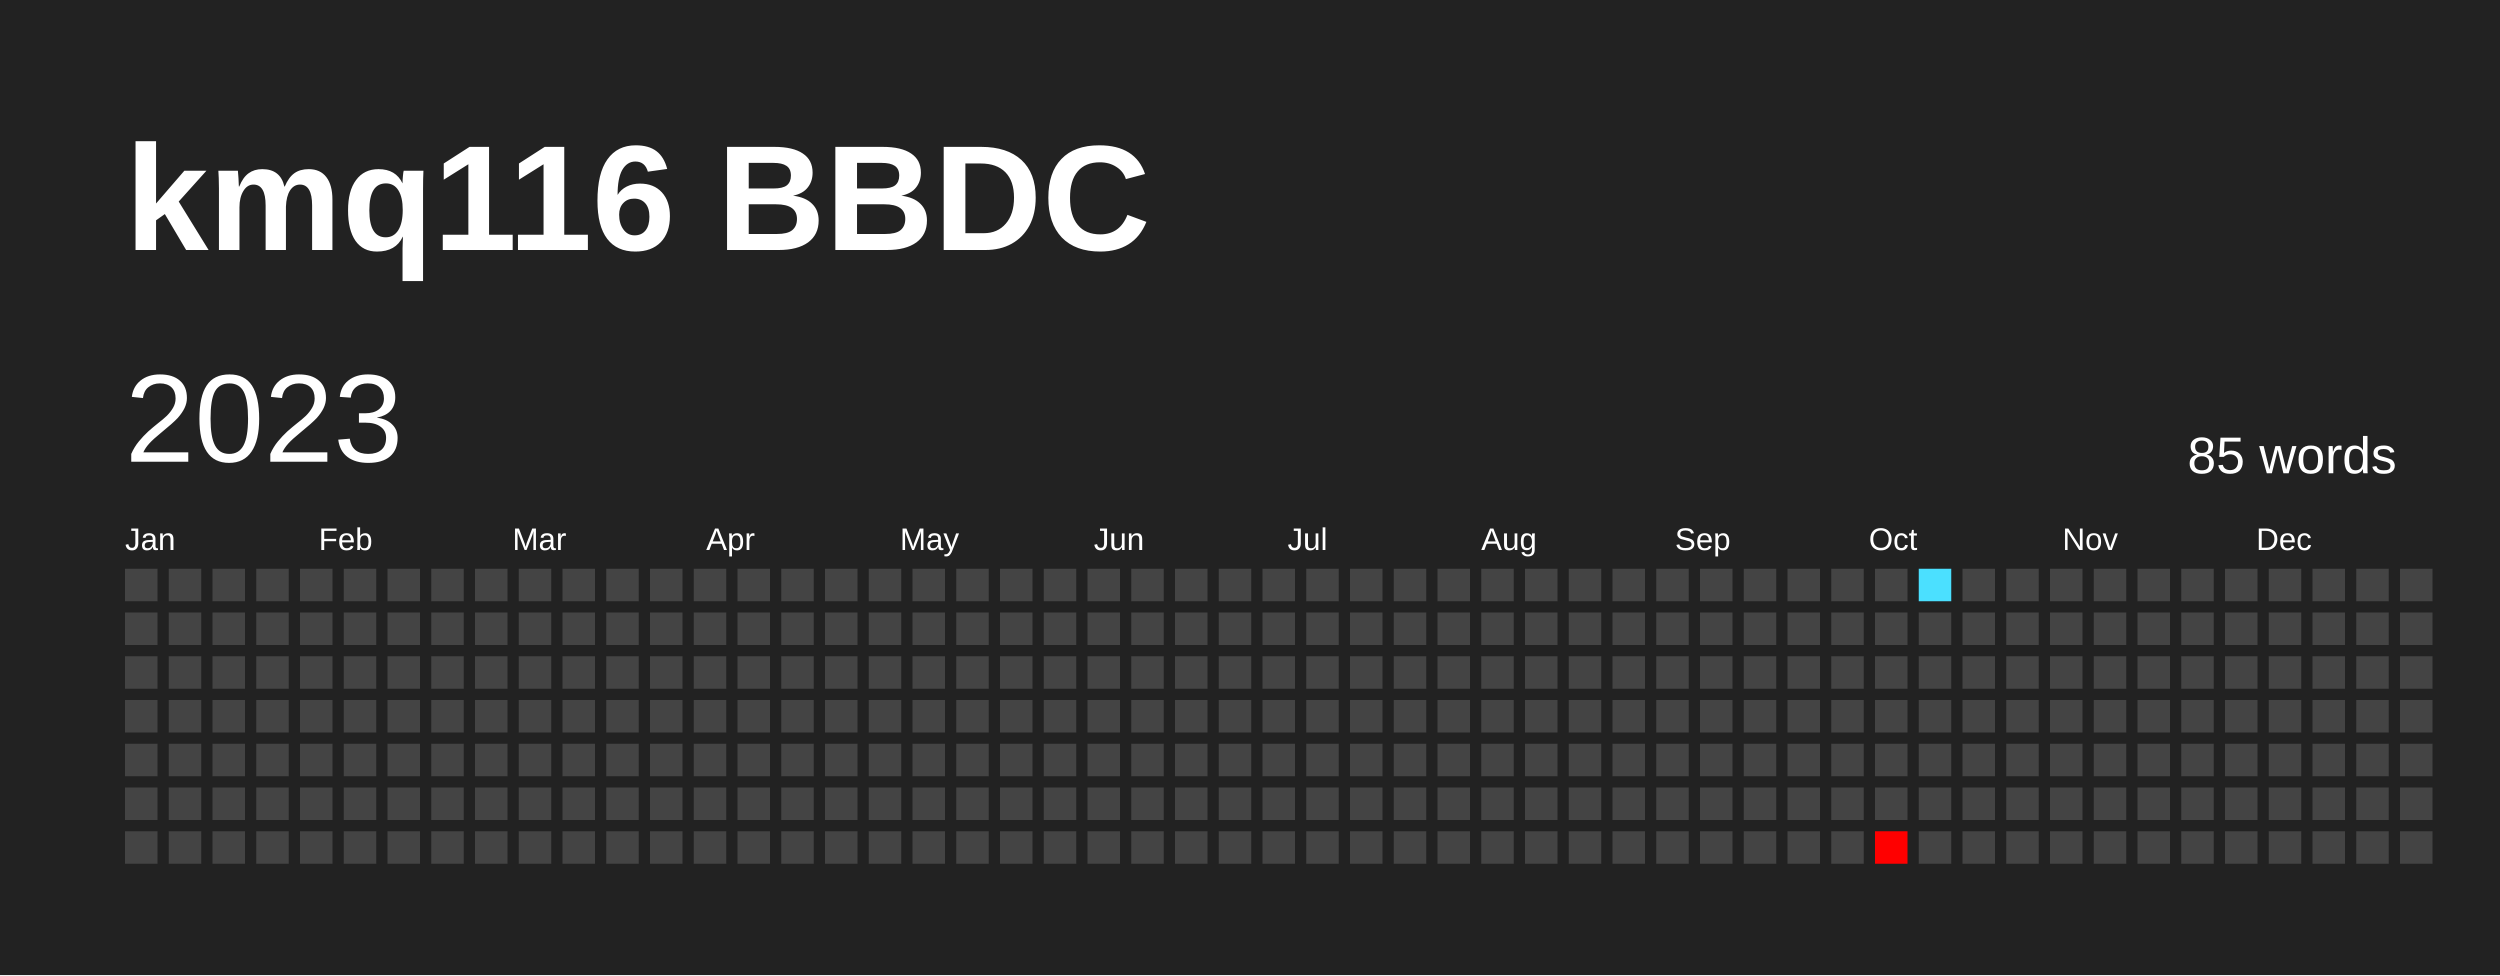
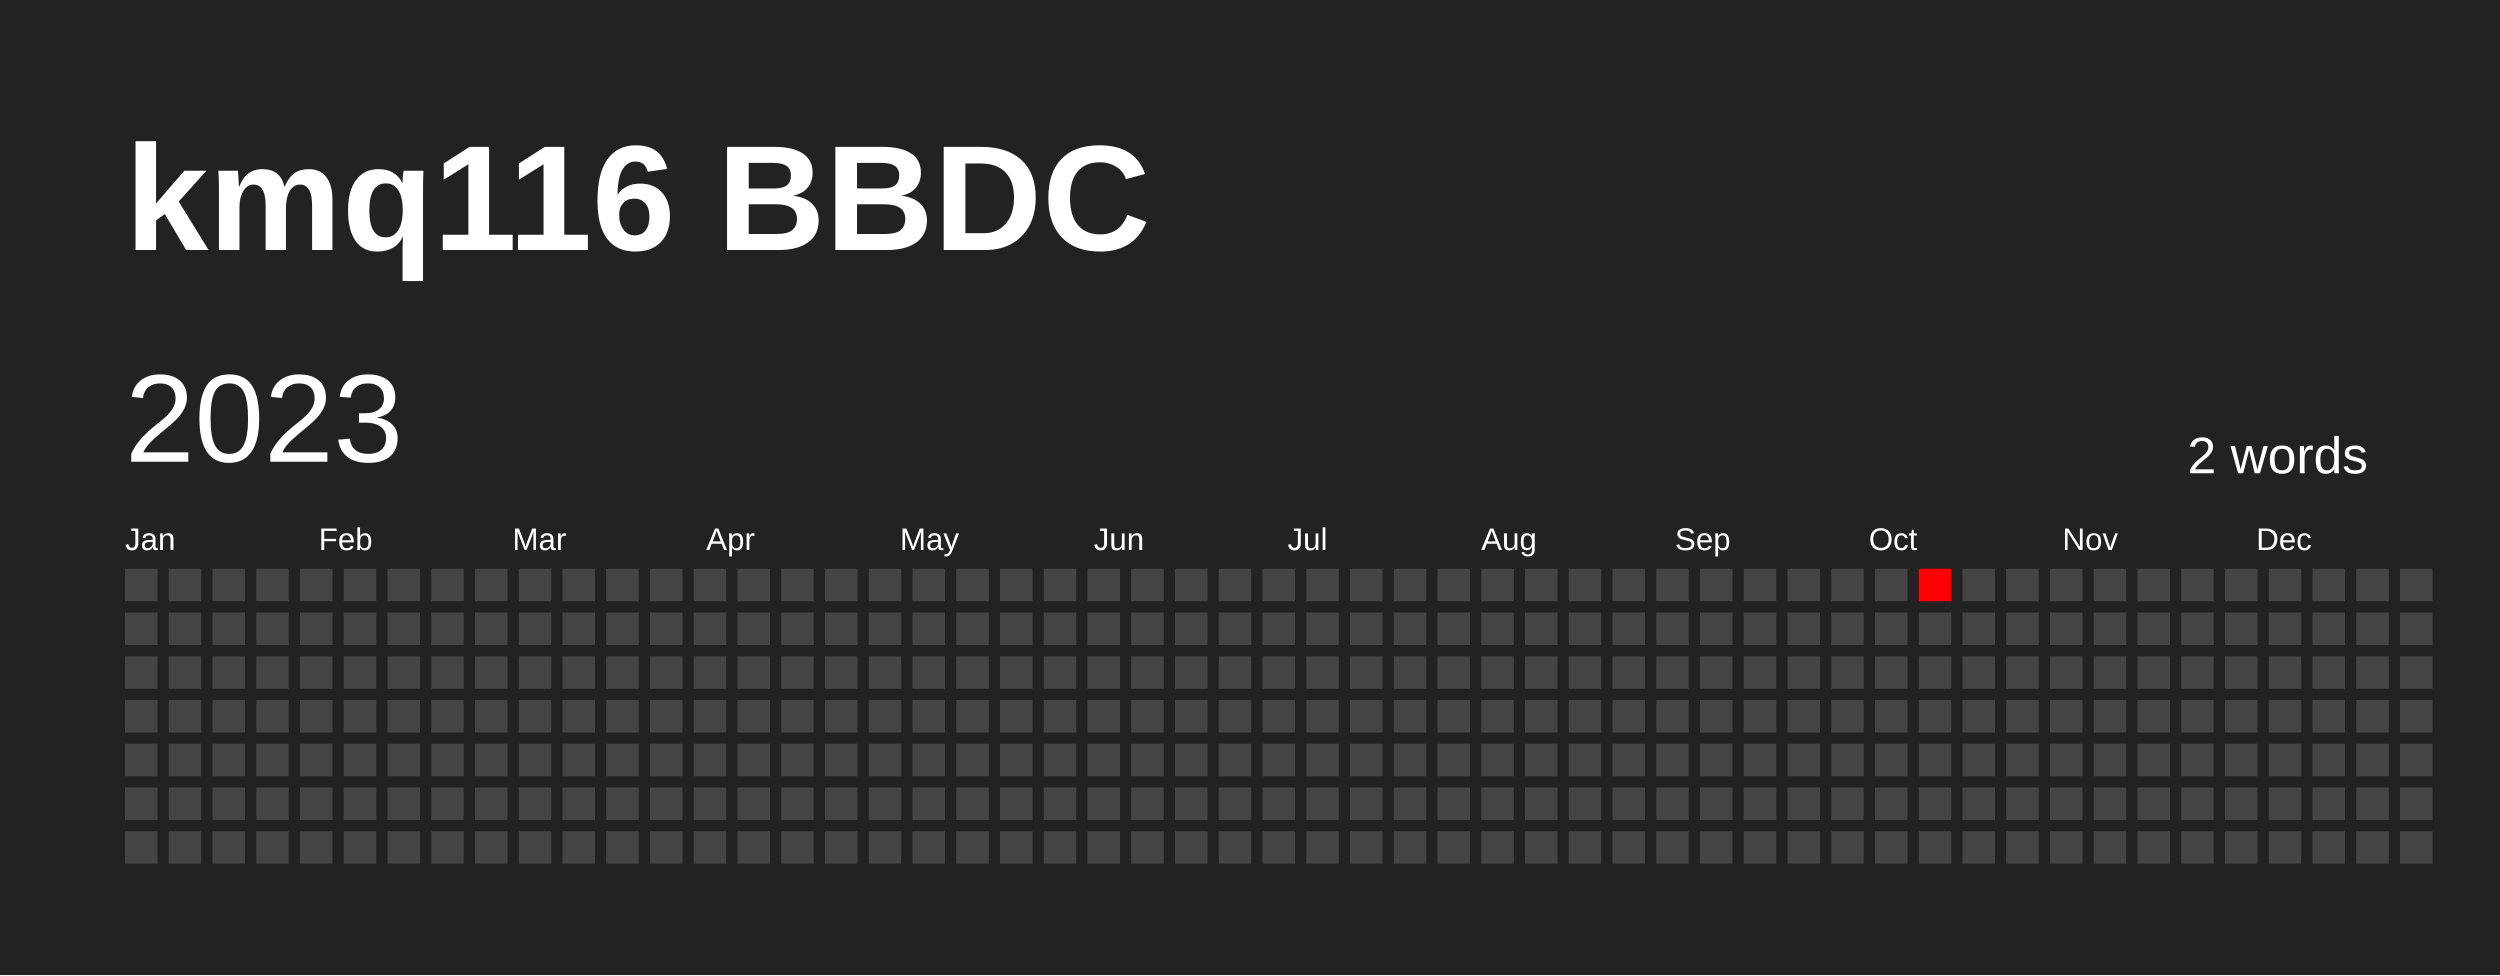
<svg xmlns="http://www.w3.org/2000/svg" baseProfile="full" height="78mm" version="1.1" viewBox="0,0,200,78" width="200mm">
  <defs />
  <rect fill="#222222" height="78" width="200" x="0" y="0" />
  <text fill="#FFFFFF" style="font-size:12px; font-family:Arial; font-weight:bold;" x="10" y="20">kmq116 BBDC</text>
  <text dominant-baseline="hanging" fill="#FFFFFF" style="font-size:10.0px; font-family:Arial;" x="10" y="30">2023</text>
-   <text dominant-baseline="hanging" fill="#FFFFFF" style="font-size:4.125px; font-family:Arial;" x="175" y="35">85 words</text>
+   <text dominant-baseline="hanging" fill="#FFFFFF" style="font-size:4.125px; font-family:Arial;" x="175" y="35">2 words</text>
  <text fill="#FFFFFF" style="font-size:2.5px; font-family:Arial" x="10.0" y="44">Jan</text>
  <text fill="#FFFFFF" style="font-size:2.5px; font-family:Arial" x="25.5" y="44">Feb</text>
  <text fill="#FFFFFF" style="font-size:2.5px; font-family:Arial" x="41.0" y="44">Mar</text>
  <text fill="#FFFFFF" style="font-size:2.5px; font-family:Arial" x="56.5" y="44">Apr</text>
  <text fill="#FFFFFF" style="font-size:2.5px; font-family:Arial" x="72.0" y="44">May</text>
  <text fill="#FFFFFF" style="font-size:2.5px; font-family:Arial" x="87.5" y="44">Jun</text>
  <text fill="#FFFFFF" style="font-size:2.5px; font-family:Arial" x="103.0" y="44">Jul</text>
  <text fill="#FFFFFF" style="font-size:2.5px; font-family:Arial" x="118.5" y="44">Aug</text>
  <text fill="#FFFFFF" style="font-size:2.5px; font-family:Arial" x="134.0" y="44">Sep</text>
  <text fill="#FFFFFF" style="font-size:2.5px; font-family:Arial" x="149.5" y="44">Oct</text>
  <text fill="#FFFFFF" style="font-size:2.5px; font-family:Arial" x="165.0" y="44">Nov</text>
  <text fill="#FFFFFF" style="font-size:2.5px; font-family:Arial" x="180.5" y="44">Dec</text>
  <rect fill="#444444" height="2.6" width="2.6" x="10.0" y="45.5" />
  <rect fill="#444444" height="2.6" width="2.6" x="10.0" y="49.0" />
  <rect fill="#444444" height="2.6" width="2.6" x="10.0" y="52.5" />
  <rect fill="#444444" height="2.6" width="2.6" x="10.0" y="56.0" />
  <rect fill="#444444" height="2.6" width="2.6" x="10.0" y="59.5" />
  <rect fill="#444444" height="2.6" width="2.6" x="10.0" y="63.0" />
  <rect fill="#444444" height="2.6" width="2.6" x="10.0" y="66.5" />
  <rect fill="#444444" height="2.6" width="2.6" x="13.5" y="45.5" />
  <rect fill="#444444" height="2.6" width="2.6" x="13.5" y="49.0" />
  <rect fill="#444444" height="2.6" width="2.6" x="13.5" y="52.5" />
  <rect fill="#444444" height="2.6" width="2.6" x="13.5" y="56.0" />
  <rect fill="#444444" height="2.6" width="2.6" x="13.5" y="59.5" />
  <rect fill="#444444" height="2.6" width="2.6" x="13.5" y="63.0" />
  <rect fill="#444444" height="2.6" width="2.6" x="13.5" y="66.5" />
  <rect fill="#444444" height="2.6" width="2.6" x="17.0" y="45.5" />
  <rect fill="#444444" height="2.6" width="2.6" x="17.0" y="49.0" />
  <rect fill="#444444" height="2.6" width="2.6" x="17.0" y="52.5" />
  <rect fill="#444444" height="2.6" width="2.6" x="17.0" y="56.0" />
  <rect fill="#444444" height="2.6" width="2.6" x="17.0" y="59.5" />
  <rect fill="#444444" height="2.6" width="2.6" x="17.0" y="63.0" />
  <rect fill="#444444" height="2.6" width="2.6" x="17.0" y="66.5" />
  <rect fill="#444444" height="2.6" width="2.6" x="20.5" y="45.5" />
  <rect fill="#444444" height="2.6" width="2.6" x="20.5" y="49.0" />
  <rect fill="#444444" height="2.6" width="2.6" x="20.5" y="52.5" />
  <rect fill="#444444" height="2.6" width="2.6" x="20.5" y="56.0" />
  <rect fill="#444444" height="2.6" width="2.6" x="20.5" y="59.5" />
  <rect fill="#444444" height="2.6" width="2.6" x="20.5" y="63.0" />
  <rect fill="#444444" height="2.6" width="2.6" x="20.5" y="66.5" />
  <rect fill="#444444" height="2.6" width="2.6" x="24.0" y="45.5" />
  <rect fill="#444444" height="2.6" width="2.6" x="24.0" y="49.0" />
  <rect fill="#444444" height="2.6" width="2.6" x="24.0" y="52.5" />
  <rect fill="#444444" height="2.6" width="2.6" x="24.0" y="56.0" />
  <rect fill="#444444" height="2.6" width="2.6" x="24.0" y="59.5" />
  <rect fill="#444444" height="2.6" width="2.6" x="24.0" y="63.0" />
  <rect fill="#444444" height="2.6" width="2.6" x="24.0" y="66.5" />
  <rect fill="#444444" height="2.6" width="2.6" x="27.5" y="45.5" />
  <rect fill="#444444" height="2.6" width="2.6" x="27.5" y="49.0" />
  <rect fill="#444444" height="2.6" width="2.6" x="27.5" y="52.5" />
  <rect fill="#444444" height="2.6" width="2.6" x="27.5" y="56.0" />
  <rect fill="#444444" height="2.6" width="2.6" x="27.5" y="59.5" />
  <rect fill="#444444" height="2.6" width="2.6" x="27.5" y="63.0" />
  <rect fill="#444444" height="2.6" width="2.6" x="27.5" y="66.5" />
  <rect fill="#444444" height="2.6" width="2.6" x="31.0" y="45.5" />
  <rect fill="#444444" height="2.6" width="2.6" x="31.0" y="49.0" />
  <rect fill="#444444" height="2.6" width="2.6" x="31.0" y="52.5" />
  <rect fill="#444444" height="2.6" width="2.6" x="31.0" y="56.0" />
  <rect fill="#444444" height="2.6" width="2.6" x="31.0" y="59.5" />
  <rect fill="#444444" height="2.6" width="2.6" x="31.0" y="63.0" />
  <rect fill="#444444" height="2.6" width="2.6" x="31.0" y="66.5" />
  <rect fill="#444444" height="2.6" width="2.6" x="34.5" y="45.5" />
  <rect fill="#444444" height="2.6" width="2.6" x="34.5" y="49.0" />
  <rect fill="#444444" height="2.6" width="2.6" x="34.5" y="52.5" />
  <rect fill="#444444" height="2.6" width="2.6" x="34.5" y="56.0" />
  <rect fill="#444444" height="2.6" width="2.6" x="34.5" y="59.5" />
  <rect fill="#444444" height="2.6" width="2.6" x="34.5" y="63.0" />
  <rect fill="#444444" height="2.6" width="2.6" x="34.5" y="66.5" />
  <rect fill="#444444" height="2.6" width="2.6" x="38.0" y="45.5" />
  <rect fill="#444444" height="2.6" width="2.6" x="38.0" y="49.0" />
  <rect fill="#444444" height="2.6" width="2.6" x="38.0" y="52.5" />
  <rect fill="#444444" height="2.6" width="2.6" x="38.0" y="56.0" />
  <rect fill="#444444" height="2.6" width="2.6" x="38.0" y="59.5" />
  <rect fill="#444444" height="2.6" width="2.6" x="38.0" y="63.0" />
  <rect fill="#444444" height="2.6" width="2.6" x="38.0" y="66.5" />
  <rect fill="#444444" height="2.6" width="2.6" x="41.5" y="45.5" />
  <rect fill="#444444" height="2.6" width="2.6" x="41.5" y="49.0" />
  <rect fill="#444444" height="2.6" width="2.6" x="41.5" y="52.5" />
  <rect fill="#444444" height="2.6" width="2.6" x="41.5" y="56.0" />
  <rect fill="#444444" height="2.6" width="2.6" x="41.5" y="59.5" />
  <rect fill="#444444" height="2.6" width="2.6" x="41.5" y="63.0" />
  <rect fill="#444444" height="2.6" width="2.6" x="41.5" y="66.5" />
  <rect fill="#444444" height="2.6" width="2.6" x="45.0" y="45.5" />
  <rect fill="#444444" height="2.6" width="2.6" x="45.0" y="49.0" />
  <rect fill="#444444" height="2.6" width="2.6" x="45.0" y="52.5" />
  <rect fill="#444444" height="2.6" width="2.6" x="45.0" y="56.0" />
  <rect fill="#444444" height="2.6" width="2.6" x="45.0" y="59.5" />
  <rect fill="#444444" height="2.6" width="2.6" x="45.0" y="63.0" />
  <rect fill="#444444" height="2.6" width="2.6" x="45.0" y="66.5" />
  <rect fill="#444444" height="2.6" width="2.6" x="48.5" y="45.5" />
  <rect fill="#444444" height="2.6" width="2.6" x="48.5" y="49.0" />
  <rect fill="#444444" height="2.6" width="2.6" x="48.5" y="52.5" />
  <rect fill="#444444" height="2.6" width="2.6" x="48.5" y="56.0" />
  <rect fill="#444444" height="2.6" width="2.6" x="48.5" y="59.5" />
  <rect fill="#444444" height="2.6" width="2.6" x="48.5" y="63.0" />
  <rect fill="#444444" height="2.6" width="2.6" x="48.5" y="66.5" />
  <rect fill="#444444" height="2.6" width="2.6" x="52.0" y="45.5" />
  <rect fill="#444444" height="2.6" width="2.6" x="52.0" y="49.0" />
  <rect fill="#444444" height="2.6" width="2.6" x="52.0" y="52.5" />
  <rect fill="#444444" height="2.6" width="2.6" x="52.0" y="56.0" />
  <rect fill="#444444" height="2.6" width="2.6" x="52.0" y="59.5" />
  <rect fill="#444444" height="2.6" width="2.6" x="52.0" y="63.0" />
  <rect fill="#444444" height="2.6" width="2.6" x="52.0" y="66.5" />
  <rect fill="#444444" height="2.6" width="2.6" x="55.5" y="45.5" />
  <rect fill="#444444" height="2.6" width="2.6" x="55.5" y="49.0" />
  <rect fill="#444444" height="2.6" width="2.6" x="55.5" y="52.5" />
  <rect fill="#444444" height="2.6" width="2.6" x="55.5" y="56.0" />
  <rect fill="#444444" height="2.6" width="2.6" x="55.5" y="59.5" />
  <rect fill="#444444" height="2.6" width="2.6" x="55.5" y="63.0" />
  <rect fill="#444444" height="2.6" width="2.6" x="55.5" y="66.5" />
  <rect fill="#444444" height="2.6" width="2.6" x="59.0" y="45.5" />
  <rect fill="#444444" height="2.6" width="2.6" x="59.0" y="49.0" />
  <rect fill="#444444" height="2.6" width="2.6" x="59.0" y="52.5" />
  <rect fill="#444444" height="2.6" width="2.6" x="59.0" y="56.0" />
  <rect fill="#444444" height="2.6" width="2.6" x="59.0" y="59.5" />
  <rect fill="#444444" height="2.6" width="2.6" x="59.0" y="63.0" />
  <rect fill="#444444" height="2.6" width="2.6" x="59.0" y="66.5" />
  <rect fill="#444444" height="2.6" width="2.6" x="62.5" y="45.5" />
  <rect fill="#444444" height="2.6" width="2.6" x="62.5" y="49.0" />
  <rect fill="#444444" height="2.6" width="2.6" x="62.5" y="52.5" />
  <rect fill="#444444" height="2.6" width="2.6" x="62.5" y="56.0" />
  <rect fill="#444444" height="2.6" width="2.6" x="62.5" y="59.5" />
  <rect fill="#444444" height="2.6" width="2.6" x="62.5" y="63.0" />
  <rect fill="#444444" height="2.6" width="2.6" x="62.5" y="66.5" />
  <rect fill="#444444" height="2.6" width="2.6" x="66.0" y="45.5" />
  <rect fill="#444444" height="2.6" width="2.6" x="66.0" y="49.0" />
  <rect fill="#444444" height="2.6" width="2.6" x="66.0" y="52.5" />
  <rect fill="#444444" height="2.6" width="2.6" x="66.0" y="56.0" />
  <rect fill="#444444" height="2.6" width="2.6" x="66.0" y="59.5" />
  <rect fill="#444444" height="2.6" width="2.6" x="66.0" y="63.0" />
  <rect fill="#444444" height="2.6" width="2.6" x="66.0" y="66.5" />
  <rect fill="#444444" height="2.6" width="2.6" x="69.5" y="45.5" />
  <rect fill="#444444" height="2.6" width="2.6" x="69.5" y="49.0" />
  <rect fill="#444444" height="2.6" width="2.6" x="69.5" y="52.5" />
  <rect fill="#444444" height="2.6" width="2.6" x="69.5" y="56.0" />
  <rect fill="#444444" height="2.6" width="2.6" x="69.5" y="59.5" />
  <rect fill="#444444" height="2.6" width="2.6" x="69.5" y="63.0" />
  <rect fill="#444444" height="2.6" width="2.6" x="69.5" y="66.5" />
  <rect fill="#444444" height="2.6" width="2.6" x="73.0" y="45.5" />
  <rect fill="#444444" height="2.6" width="2.6" x="73.0" y="49.0" />
  <rect fill="#444444" height="2.6" width="2.6" x="73.0" y="52.5" />
  <rect fill="#444444" height="2.6" width="2.6" x="73.0" y="56.0" />
  <rect fill="#444444" height="2.6" width="2.6" x="73.0" y="59.5" />
  <rect fill="#444444" height="2.6" width="2.6" x="73.0" y="63.0" />
  <rect fill="#444444" height="2.6" width="2.6" x="73.0" y="66.5" />
  <rect fill="#444444" height="2.6" width="2.6" x="76.5" y="45.5" />
  <rect fill="#444444" height="2.6" width="2.6" x="76.5" y="49.0" />
  <rect fill="#444444" height="2.6" width="2.6" x="76.5" y="52.5" />
  <rect fill="#444444" height="2.6" width="2.6" x="76.5" y="56.0" />
  <rect fill="#444444" height="2.6" width="2.6" x="76.5" y="59.5" />
  <rect fill="#444444" height="2.6" width="2.6" x="76.5" y="63.0" />
  <rect fill="#444444" height="2.6" width="2.6" x="76.5" y="66.5" />
  <rect fill="#444444" height="2.6" width="2.6" x="80.0" y="45.5" />
  <rect fill="#444444" height="2.6" width="2.6" x="80.0" y="49.0" />
  <rect fill="#444444" height="2.6" width="2.6" x="80.0" y="52.5" />
  <rect fill="#444444" height="2.6" width="2.6" x="80.0" y="56.0" />
  <rect fill="#444444" height="2.6" width="2.6" x="80.0" y="59.5" />
  <rect fill="#444444" height="2.6" width="2.6" x="80.0" y="63.0" />
  <rect fill="#444444" height="2.6" width="2.6" x="80.0" y="66.5" />
  <rect fill="#444444" height="2.6" width="2.6" x="83.5" y="45.5" />
  <rect fill="#444444" height="2.6" width="2.6" x="83.5" y="49.0" />
  <rect fill="#444444" height="2.6" width="2.6" x="83.5" y="52.5" />
  <rect fill="#444444" height="2.6" width="2.6" x="83.5" y="56.0" />
  <rect fill="#444444" height="2.6" width="2.6" x="83.5" y="59.5" />
  <rect fill="#444444" height="2.6" width="2.6" x="83.5" y="63.0" />
  <rect fill="#444444" height="2.6" width="2.6" x="83.5" y="66.5" />
  <rect fill="#444444" height="2.6" width="2.6" x="87.0" y="45.5" />
  <rect fill="#444444" height="2.6" width="2.6" x="87.0" y="49.0" />
  <rect fill="#444444" height="2.6" width="2.6" x="87.0" y="52.5" />
  <rect fill="#444444" height="2.6" width="2.6" x="87.0" y="56.0" />
  <rect fill="#444444" height="2.6" width="2.6" x="87.0" y="59.5" />
  <rect fill="#444444" height="2.6" width="2.6" x="87.0" y="63.0" />
  <rect fill="#444444" height="2.6" width="2.6" x="87.0" y="66.5" />
  <rect fill="#444444" height="2.6" width="2.6" x="90.5" y="45.5" />
  <rect fill="#444444" height="2.6" width="2.6" x="90.5" y="49.0" />
  <rect fill="#444444" height="2.6" width="2.6" x="90.5" y="52.5" />
  <rect fill="#444444" height="2.6" width="2.6" x="90.5" y="56.0" />
  <rect fill="#444444" height="2.6" width="2.6" x="90.5" y="59.5" />
  <rect fill="#444444" height="2.6" width="2.6" x="90.5" y="63.0" />
  <rect fill="#444444" height="2.6" width="2.6" x="90.5" y="66.5" />
  <rect fill="#444444" height="2.6" width="2.6" x="94.0" y="45.5" />
  <rect fill="#444444" height="2.6" width="2.6" x="94.0" y="49.0" />
  <rect fill="#444444" height="2.6" width="2.6" x="94.0" y="52.5" />
  <rect fill="#444444" height="2.6" width="2.6" x="94.0" y="56.0" />
  <rect fill="#444444" height="2.6" width="2.6" x="94.0" y="59.5" />
  <rect fill="#444444" height="2.6" width="2.6" x="94.0" y="63.0" />
  <rect fill="#444444" height="2.6" width="2.6" x="94.0" y="66.5" />
  <rect fill="#444444" height="2.6" width="2.6" x="97.5" y="45.5" />
  <rect fill="#444444" height="2.6" width="2.6" x="97.5" y="49.0" />
  <rect fill="#444444" height="2.6" width="2.6" x="97.5" y="52.5" />
  <rect fill="#444444" height="2.6" width="2.6" x="97.5" y="56.0" />
  <rect fill="#444444" height="2.6" width="2.6" x="97.5" y="59.5" />
  <rect fill="#444444" height="2.6" width="2.6" x="97.5" y="63.0" />
  <rect fill="#444444" height="2.6" width="2.6" x="97.5" y="66.5" />
  <rect fill="#444444" height="2.6" width="2.6" x="101.0" y="45.5" />
  <rect fill="#444444" height="2.6" width="2.6" x="101.0" y="49.0" />
  <rect fill="#444444" height="2.6" width="2.6" x="101.0" y="52.5" />
  <rect fill="#444444" height="2.6" width="2.6" x="101.0" y="56.0" />
  <rect fill="#444444" height="2.6" width="2.6" x="101.0" y="59.5" />
  <rect fill="#444444" height="2.6" width="2.6" x="101.0" y="63.0" />
  <rect fill="#444444" height="2.6" width="2.6" x="101.0" y="66.5" />
  <rect fill="#444444" height="2.6" width="2.6" x="104.5" y="45.5" />
  <rect fill="#444444" height="2.6" width="2.6" x="104.5" y="49.0" />
  <rect fill="#444444" height="2.6" width="2.6" x="104.5" y="52.5" />
  <rect fill="#444444" height="2.6" width="2.6" x="104.5" y="56.0" />
  <rect fill="#444444" height="2.6" width="2.6" x="104.5" y="59.5" />
  <rect fill="#444444" height="2.6" width="2.6" x="104.5" y="63.0" />
  <rect fill="#444444" height="2.6" width="2.6" x="104.5" y="66.5" />
  <rect fill="#444444" height="2.6" width="2.6" x="108.0" y="45.5" />
  <rect fill="#444444" height="2.6" width="2.6" x="108.0" y="49.0" />
  <rect fill="#444444" height="2.6" width="2.6" x="108.0" y="52.5" />
  <rect fill="#444444" height="2.6" width="2.6" x="108.0" y="56.0" />
  <rect fill="#444444" height="2.6" width="2.6" x="108.0" y="59.5" />
  <rect fill="#444444" height="2.6" width="2.6" x="108.0" y="63.0" />
  <rect fill="#444444" height="2.6" width="2.6" x="108.0" y="66.5" />
  <rect fill="#444444" height="2.6" width="2.6" x="111.5" y="45.5" />
  <rect fill="#444444" height="2.6" width="2.6" x="111.5" y="49.0" />
  <rect fill="#444444" height="2.6" width="2.6" x="111.5" y="52.5" />
  <rect fill="#444444" height="2.6" width="2.6" x="111.5" y="56.0" />
  <rect fill="#444444" height="2.6" width="2.6" x="111.5" y="59.5" />
  <rect fill="#444444" height="2.6" width="2.6" x="111.5" y="63.0" />
  <rect fill="#444444" height="2.6" width="2.6" x="111.5" y="66.5" />
  <rect fill="#444444" height="2.6" width="2.6" x="115.0" y="45.5" />
  <rect fill="#444444" height="2.6" width="2.6" x="115.0" y="49.0" />
  <rect fill="#444444" height="2.6" width="2.6" x="115.0" y="52.5" />
  <rect fill="#444444" height="2.6" width="2.6" x="115.0" y="56.0" />
  <rect fill="#444444" height="2.6" width="2.6" x="115.0" y="59.5" />
  <rect fill="#444444" height="2.6" width="2.6" x="115.0" y="63.0" />
  <rect fill="#444444" height="2.6" width="2.6" x="115.0" y="66.5" />
  <rect fill="#444444" height="2.6" width="2.6" x="118.5" y="45.5" />
  <rect fill="#444444" height="2.6" width="2.6" x="118.5" y="49.0" />
  <rect fill="#444444" height="2.6" width="2.6" x="118.5" y="52.5" />
  <rect fill="#444444" height="2.6" width="2.6" x="118.5" y="56.0" />
  <rect fill="#444444" height="2.6" width="2.6" x="118.5" y="59.5" />
  <rect fill="#444444" height="2.6" width="2.6" x="118.5" y="63.0" />
  <rect fill="#444444" height="2.6" width="2.6" x="118.5" y="66.5" />
  <rect fill="#444444" height="2.6" width="2.6" x="122.0" y="45.5" />
  <rect fill="#444444" height="2.6" width="2.6" x="122.0" y="49.0" />
  <rect fill="#444444" height="2.6" width="2.6" x="122.0" y="52.5" />
  <rect fill="#444444" height="2.6" width="2.6" x="122.0" y="56.0" />
  <rect fill="#444444" height="2.6" width="2.6" x="122.0" y="59.5" />
  <rect fill="#444444" height="2.6" width="2.6" x="122.0" y="63.0" />
  <rect fill="#444444" height="2.6" width="2.6" x="122.0" y="66.5" />
  <rect fill="#444444" height="2.6" width="2.6" x="125.5" y="45.5" />
  <rect fill="#444444" height="2.6" width="2.6" x="125.5" y="49.0" />
  <rect fill="#444444" height="2.6" width="2.6" x="125.5" y="52.5" />
  <rect fill="#444444" height="2.6" width="2.6" x="125.5" y="56.0" />
  <rect fill="#444444" height="2.6" width="2.6" x="125.5" y="59.5" />
  <rect fill="#444444" height="2.6" width="2.6" x="125.5" y="63.0" />
  <rect fill="#444444" height="2.6" width="2.6" x="125.5" y="66.5" />
  <rect fill="#444444" height="2.6" width="2.6" x="129.0" y="45.5" />
  <rect fill="#444444" height="2.6" width="2.6" x="129.0" y="49.0" />
  <rect fill="#444444" height="2.6" width="2.6" x="129.0" y="52.5" />
  <rect fill="#444444" height="2.6" width="2.6" x="129.0" y="56.0" />
  <rect fill="#444444" height="2.6" width="2.6" x="129.0" y="59.5" />
  <rect fill="#444444" height="2.6" width="2.6" x="129.0" y="63.0" />
  <rect fill="#444444" height="2.6" width="2.6" x="129.0" y="66.5" />
  <rect fill="#444444" height="2.6" width="2.6" x="132.5" y="45.5" />
  <rect fill="#444444" height="2.6" width="2.6" x="132.5" y="49.0" />
  <rect fill="#444444" height="2.6" width="2.6" x="132.5" y="52.5" />
  <rect fill="#444444" height="2.6" width="2.6" x="132.5" y="56.0" />
  <rect fill="#444444" height="2.6" width="2.6" x="132.5" y="59.5" />
  <rect fill="#444444" height="2.6" width="2.6" x="132.5" y="63.0" />
  <rect fill="#444444" height="2.6" width="2.6" x="132.5" y="66.5" />
  <rect fill="#444444" height="2.6" width="2.6" x="136.0" y="45.5" />
  <rect fill="#444444" height="2.6" width="2.6" x="136.0" y="49.0" />
  <rect fill="#444444" height="2.6" width="2.6" x="136.0" y="52.5" />
  <rect fill="#444444" height="2.6" width="2.6" x="136.0" y="56.0" />
  <rect fill="#444444" height="2.6" width="2.6" x="136.0" y="59.5" />
  <rect fill="#444444" height="2.6" width="2.6" x="136.0" y="63.0" />
  <rect fill="#444444" height="2.6" width="2.6" x="136.0" y="66.5" />
  <rect fill="#444444" height="2.6" width="2.6" x="139.5" y="45.5" />
  <rect fill="#444444" height="2.6" width="2.6" x="139.5" y="49.0" />
  <rect fill="#444444" height="2.6" width="2.6" x="139.5" y="52.5" />
  <rect fill="#444444" height="2.6" width="2.6" x="139.5" y="56.0" />
  <rect fill="#444444" height="2.6" width="2.6" x="139.5" y="59.5" />
  <rect fill="#444444" height="2.6" width="2.6" x="139.5" y="63.0" />
  <rect fill="#444444" height="2.6" width="2.6" x="139.5" y="66.5" />
  <rect fill="#444444" height="2.6" width="2.6" x="143.0" y="45.5" />
  <rect fill="#444444" height="2.6" width="2.6" x="143.0" y="49.0" />
  <rect fill="#444444" height="2.6" width="2.6" x="143.0" y="52.5" />
  <rect fill="#444444" height="2.6" width="2.6" x="143.0" y="56.0" />
  <rect fill="#444444" height="2.6" width="2.6" x="143.0" y="59.5" />
  <rect fill="#444444" height="2.6" width="2.6" x="143.0" y="63.0" />
  <rect fill="#444444" height="2.6" width="2.6" x="143.0" y="66.5" />
  <rect fill="#444444" height="2.6" width="2.6" x="146.5" y="45.5" />
  <rect fill="#444444" height="2.6" width="2.6" x="146.5" y="49.0" />
  <rect fill="#444444" height="2.6" width="2.6" x="146.5" y="52.5" />
  <rect fill="#444444" height="2.6" width="2.6" x="146.5" y="56.0" />
  <rect fill="#444444" height="2.6" width="2.6" x="146.5" y="59.5" />
  <rect fill="#444444" height="2.6" width="2.6" x="146.5" y="63.0" />
  <rect fill="#444444" height="2.6" width="2.6" x="146.5" y="66.5" />
  <rect fill="#444444" height="2.6" width="2.6" x="150.0" y="45.5" />
  <rect fill="#444444" height="2.6" width="2.6" x="150.0" y="49.0" />
  <rect fill="#444444" height="2.6" width="2.6" x="150.0" y="52.5" />
  <rect fill="#444444" height="2.6" width="2.6" x="150.0" y="56.0" />
  <rect fill="#444444" height="2.6" width="2.6" x="150.0" y="59.5" />
  <rect fill="#444444" height="2.6" width="2.6" x="150.0" y="63.0" />
-   <rect fill="red" height="2.6" width="2.6" x="150.0" y="66.5" />
-   <rect fill="#4be0ff" height="2.6" width="2.6" x="153.5" y="45.5" />
+   <rect fill="#444444" height="2.6" width="2.6" x="150.0" y="66.5" />
+   <rect fill="#ff0000" height="2.6" width="2.6" x="153.5" y="45.5" />
  <rect fill="#444444" height="2.6" width="2.6" x="153.5" y="49.0" />
  <rect fill="#444444" height="2.6" width="2.6" x="153.5" y="52.5" />
  <rect fill="#444444" height="2.6" width="2.6" x="153.5" y="56.0" />
  <rect fill="#444444" height="2.6" width="2.6" x="153.5" y="59.5" />
  <rect fill="#444444" height="2.6" width="2.6" x="153.5" y="63.0" />
  <rect fill="#444444" height="2.6" width="2.6" x="153.5" y="66.5" />
  <rect fill="#444444" height="2.6" width="2.6" x="157.0" y="45.5" />
  <rect fill="#444444" height="2.6" width="2.6" x="157.0" y="49.0" />
  <rect fill="#444444" height="2.6" width="2.6" x="157.0" y="52.5" />
  <rect fill="#444444" height="2.6" width="2.6" x="157.0" y="56.0" />
  <rect fill="#444444" height="2.6" width="2.6" x="157.0" y="59.5" />
  <rect fill="#444444" height="2.6" width="2.6" x="157.0" y="63.0" />
  <rect fill="#444444" height="2.6" width="2.6" x="157.0" y="66.5" />
  <rect fill="#444444" height="2.6" width="2.6" x="160.5" y="45.5" />
  <rect fill="#444444" height="2.6" width="2.6" x="160.5" y="49.0" />
  <rect fill="#444444" height="2.6" width="2.6" x="160.5" y="52.5" />
  <rect fill="#444444" height="2.6" width="2.6" x="160.5" y="56.0" />
  <rect fill="#444444" height="2.6" width="2.6" x="160.5" y="59.5" />
  <rect fill="#444444" height="2.6" width="2.6" x="160.5" y="63.0" />
  <rect fill="#444444" height="2.6" width="2.6" x="160.5" y="66.5" />
  <rect fill="#444444" height="2.6" width="2.6" x="164.0" y="45.5" />
  <rect fill="#444444" height="2.6" width="2.6" x="164.0" y="49.0" />
  <rect fill="#444444" height="2.6" width="2.6" x="164.0" y="52.5" />
  <rect fill="#444444" height="2.6" width="2.6" x="164.0" y="56.0" />
  <rect fill="#444444" height="2.6" width="2.6" x="164.0" y="59.5" />
  <rect fill="#444444" height="2.6" width="2.6" x="164.0" y="63.0" />
  <rect fill="#444444" height="2.6" width="2.6" x="164.0" y="66.5" />
  <rect fill="#444444" height="2.6" width="2.6" x="167.5" y="45.5" />
  <rect fill="#444444" height="2.6" width="2.6" x="167.5" y="49.0" />
  <rect fill="#444444" height="2.6" width="2.6" x="167.5" y="52.5" />
  <rect fill="#444444" height="2.6" width="2.6" x="167.5" y="56.0" />
  <rect fill="#444444" height="2.6" width="2.6" x="167.5" y="59.5" />
  <rect fill="#444444" height="2.6" width="2.6" x="167.5" y="63.0" />
  <rect fill="#444444" height="2.6" width="2.6" x="167.5" y="66.5" />
  <rect fill="#444444" height="2.6" width="2.6" x="171.0" y="45.5" />
  <rect fill="#444444" height="2.6" width="2.6" x="171.0" y="49.0" />
  <rect fill="#444444" height="2.6" width="2.6" x="171.0" y="52.5" />
  <rect fill="#444444" height="2.6" width="2.6" x="171.0" y="56.0" />
  <rect fill="#444444" height="2.6" width="2.6" x="171.0" y="59.5" />
  <rect fill="#444444" height="2.6" width="2.6" x="171.0" y="63.0" />
  <rect fill="#444444" height="2.6" width="2.6" x="171.0" y="66.5" />
  <rect fill="#444444" height="2.6" width="2.6" x="174.5" y="45.5" />
  <rect fill="#444444" height="2.6" width="2.6" x="174.5" y="49.0" />
  <rect fill="#444444" height="2.6" width="2.6" x="174.5" y="52.5" />
  <rect fill="#444444" height="2.6" width="2.6" x="174.5" y="56.0" />
  <rect fill="#444444" height="2.6" width="2.6" x="174.5" y="59.5" />
  <rect fill="#444444" height="2.6" width="2.6" x="174.5" y="63.0" />
  <rect fill="#444444" height="2.6" width="2.6" x="174.5" y="66.5" />
  <rect fill="#444444" height="2.6" width="2.6" x="178.0" y="45.5" />
  <rect fill="#444444" height="2.6" width="2.6" x="178.0" y="49.0" />
  <rect fill="#444444" height="2.6" width="2.6" x="178.0" y="52.5" />
  <rect fill="#444444" height="2.6" width="2.6" x="178.0" y="56.0" />
  <rect fill="#444444" height="2.6" width="2.6" x="178.0" y="59.5" />
  <rect fill="#444444" height="2.6" width="2.6" x="178.0" y="63.0" />
  <rect fill="#444444" height="2.6" width="2.6" x="178.0" y="66.5" />
  <rect fill="#444444" height="2.6" width="2.6" x="181.5" y="45.5" />
  <rect fill="#444444" height="2.6" width="2.6" x="181.5" y="49.0" />
  <rect fill="#444444" height="2.6" width="2.6" x="181.5" y="52.5" />
  <rect fill="#444444" height="2.6" width="2.6" x="181.5" y="56.0" />
  <rect fill="#444444" height="2.6" width="2.6" x="181.5" y="59.5" />
  <rect fill="#444444" height="2.6" width="2.6" x="181.5" y="63.0" />
  <rect fill="#444444" height="2.6" width="2.6" x="181.5" y="66.5" />
  <rect fill="#444444" height="2.6" width="2.6" x="185.0" y="45.5" />
  <rect fill="#444444" height="2.6" width="2.6" x="185.0" y="49.0" />
  <rect fill="#444444" height="2.6" width="2.6" x="185.0" y="52.5" />
  <rect fill="#444444" height="2.6" width="2.6" x="185.0" y="56.0" />
  <rect fill="#444444" height="2.6" width="2.6" x="185.0" y="59.5" />
  <rect fill="#444444" height="2.6" width="2.6" x="185.0" y="63.0" />
  <rect fill="#444444" height="2.6" width="2.6" x="185.0" y="66.5" />
  <rect fill="#444444" height="2.6" width="2.6" x="188.5" y="45.5" />
  <rect fill="#444444" height="2.6" width="2.6" x="188.5" y="49.0" />
  <rect fill="#444444" height="2.6" width="2.6" x="188.5" y="52.5" />
  <rect fill="#444444" height="2.6" width="2.6" x="188.5" y="56.0" />
  <rect fill="#444444" height="2.6" width="2.6" x="188.5" y="59.5" />
  <rect fill="#444444" height="2.6" width="2.6" x="188.5" y="63.0" />
  <rect fill="#444444" height="2.6" width="2.6" x="188.5" y="66.5" />
  <rect fill="#444444" height="2.6" width="2.6" x="192.0" y="45.5" />
  <rect fill="#444444" height="2.6" width="2.6" x="192.0" y="49.0" />
  <rect fill="#444444" height="2.6" width="2.6" x="192.0" y="52.5" />
  <rect fill="#444444" height="2.6" width="2.6" x="192.0" y="56.0" />
  <rect fill="#444444" height="2.6" width="2.6" x="192.0" y="59.5" />
  <rect fill="#444444" height="2.6" width="2.6" x="192.0" y="63.0" />
  <rect fill="#444444" height="2.6" width="2.6" x="192.0" y="66.5" />
</svg>
